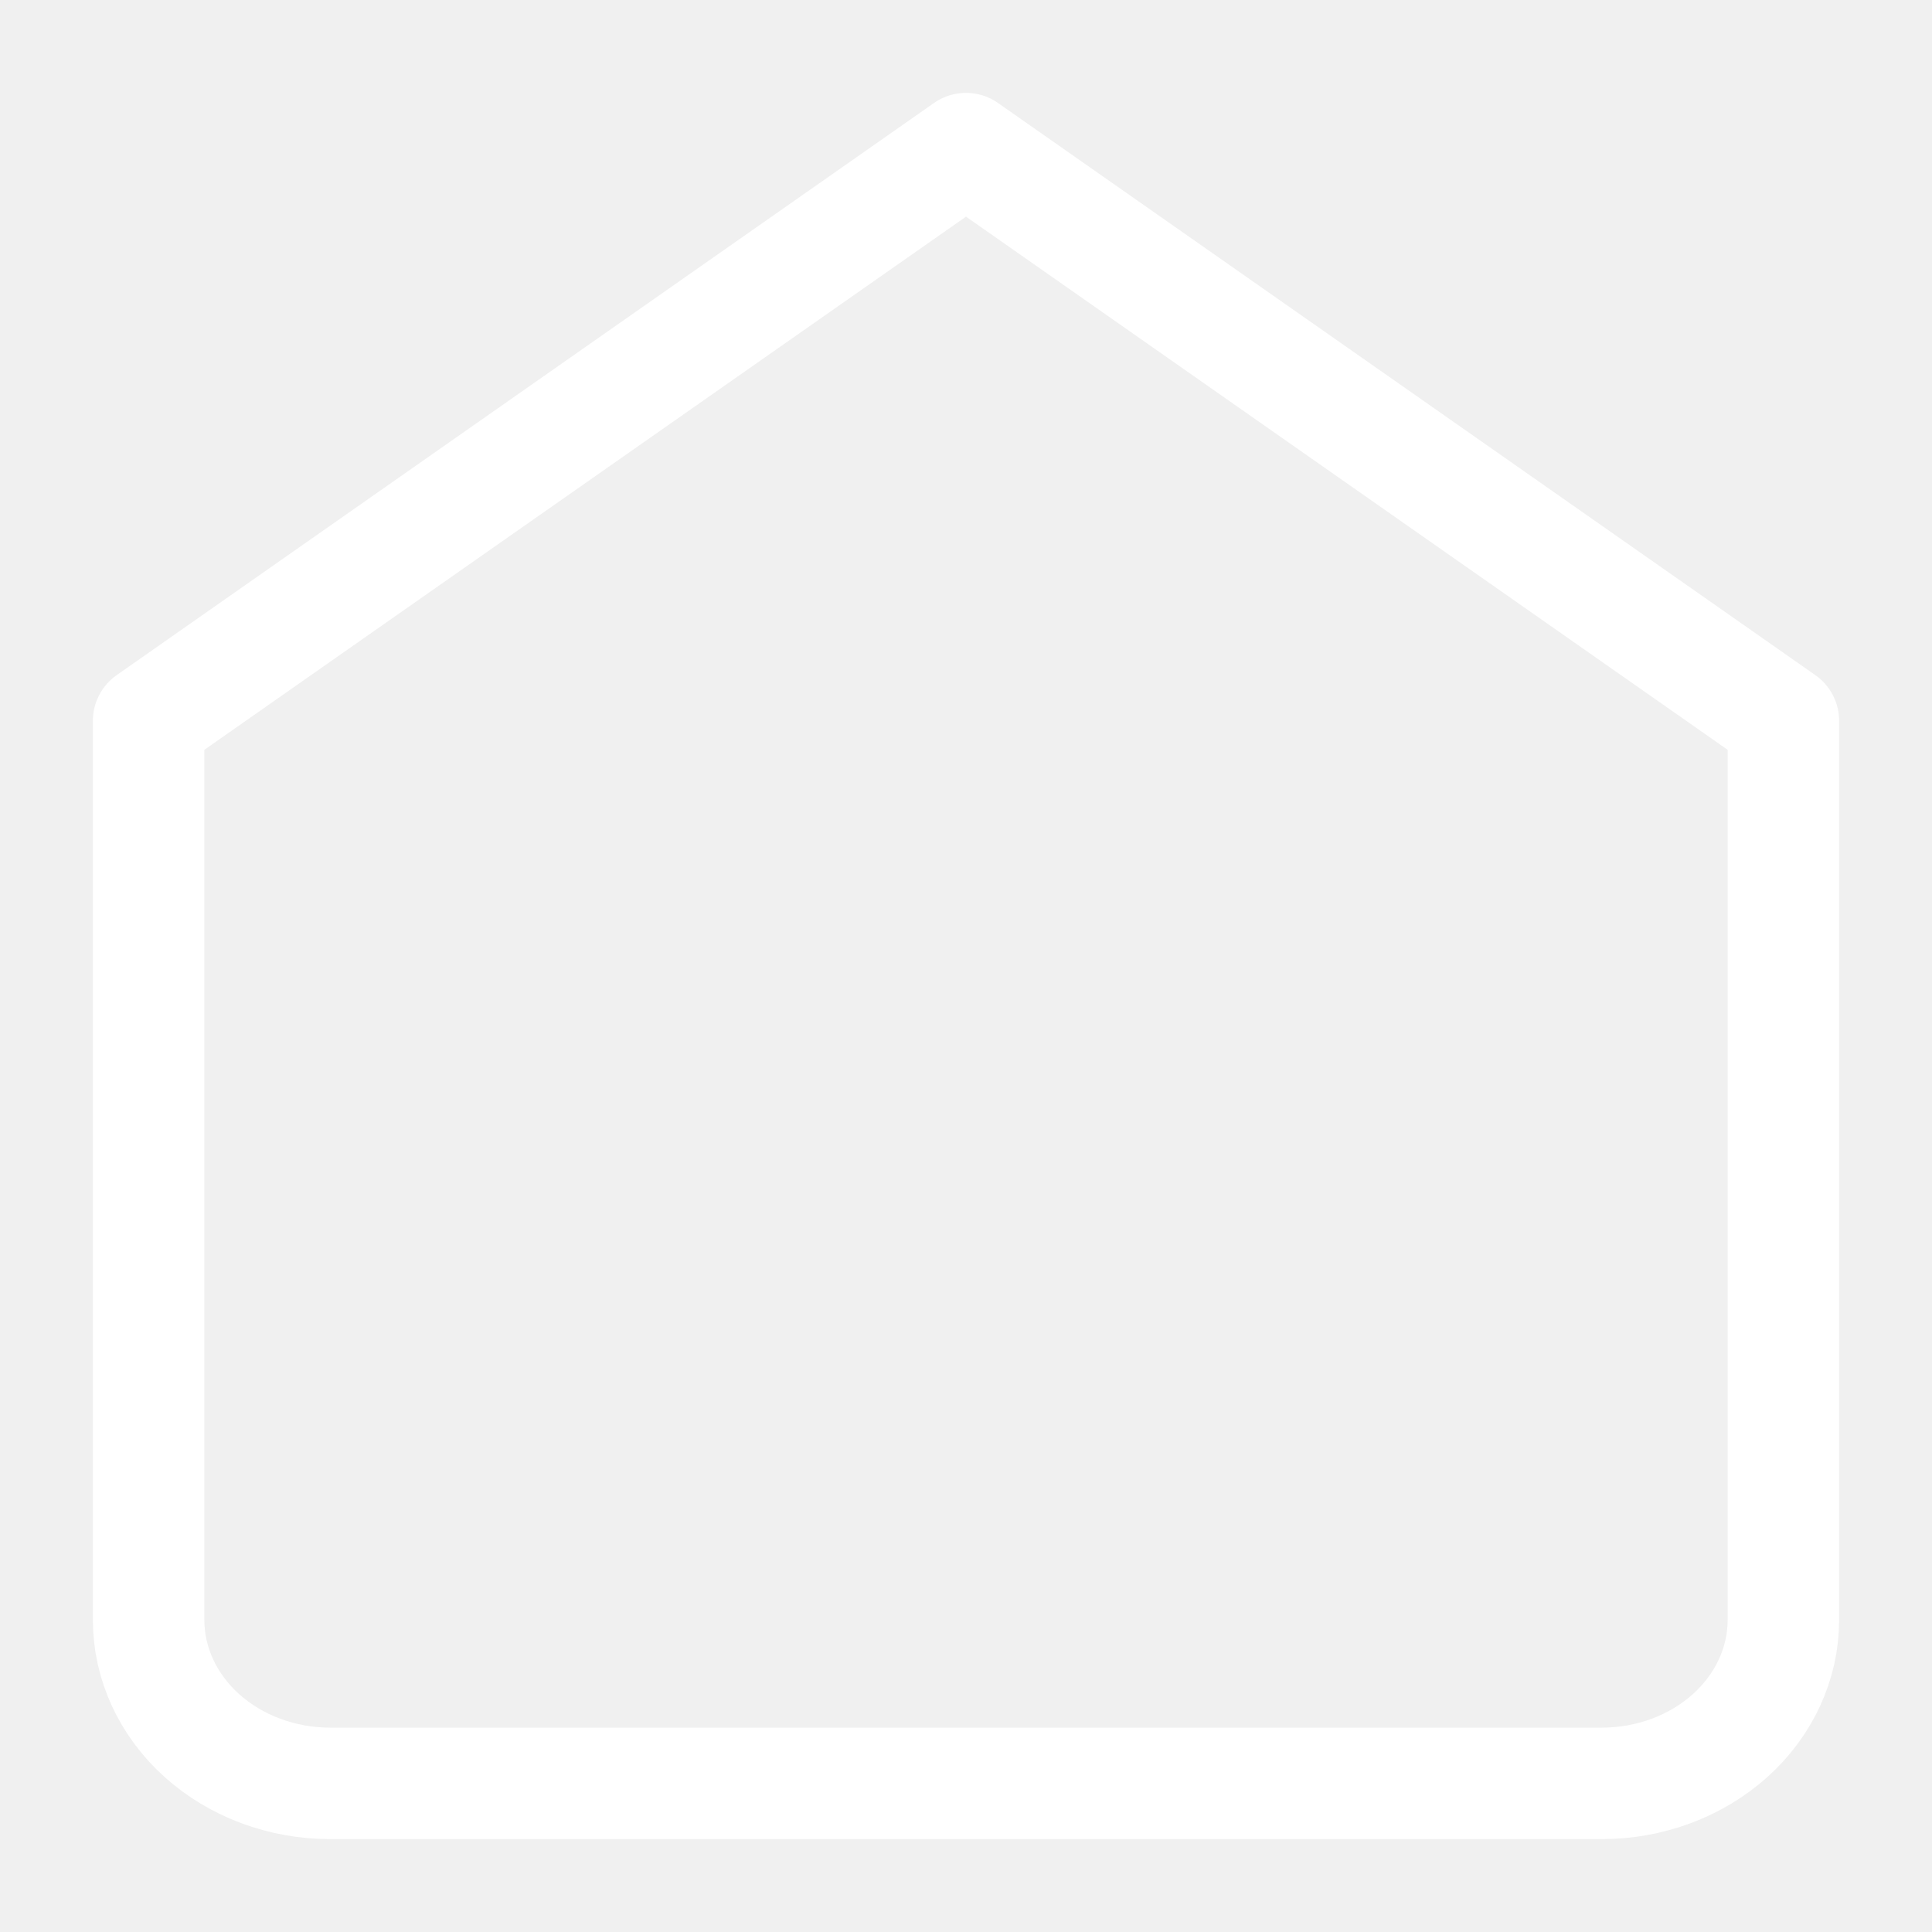
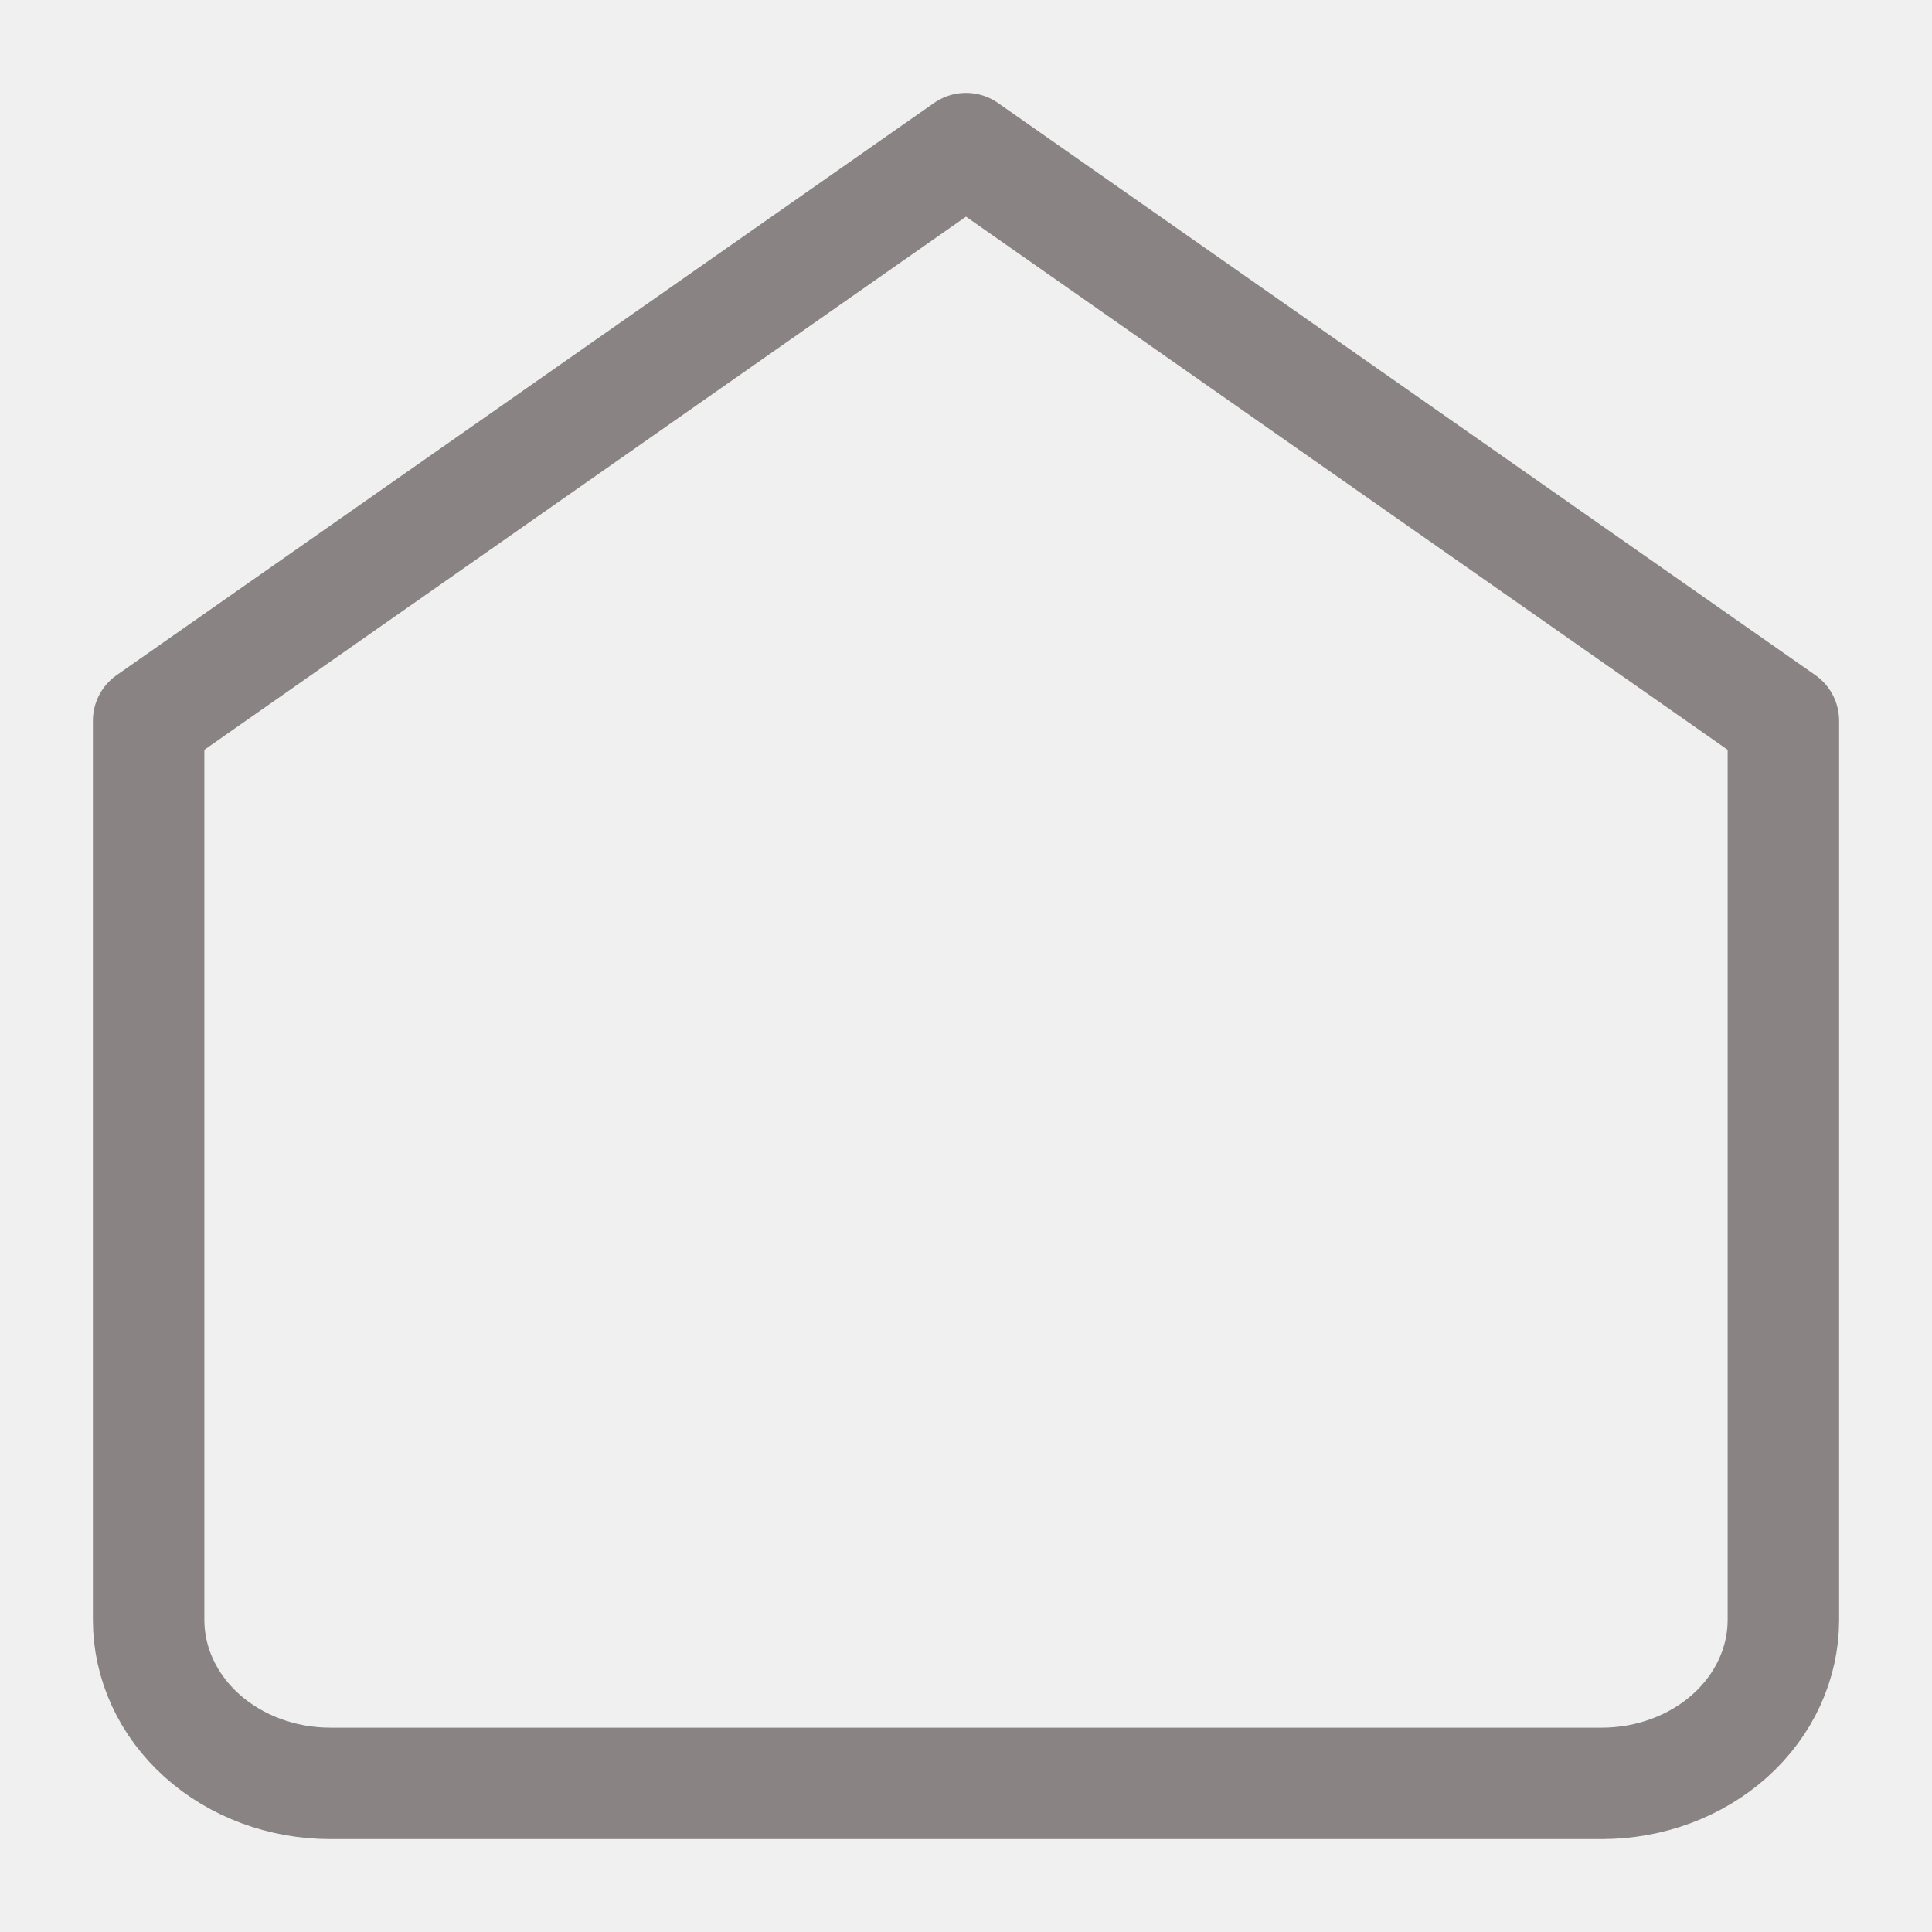
<svg xmlns="http://www.w3.org/2000/svg" width="13" height="13" viewBox="0 0 13 13" fill="none">
-   <path d="M1 4.85L6.5 1L12 4.85V10.9C12 11.192 11.871 11.472 11.642 11.678C11.413 11.884 11.102 12 10.778 12H2.222C1.898 12 1.587 11.884 1.358 11.678C1.129 11.472 1 11.192 1 10.9V4.85Z" stroke="white" stroke-width="0.75" stroke-linecap="round" stroke-linejoin="round" />
+   <path d="M1 4.85L6.5 1L12 4.85V10.9C12 11.192 11.871 11.472 11.642 11.678C11.413 11.884 11.102 12 10.778 12H2.222C1.898 12 1.587 11.884 1.358 11.678C1.129 11.472 1 11.192 1 10.9V4.85Z" stroke="#898384" stroke-width="0.75" stroke-linecap="round" stroke-linejoin="round" />
</svg>
